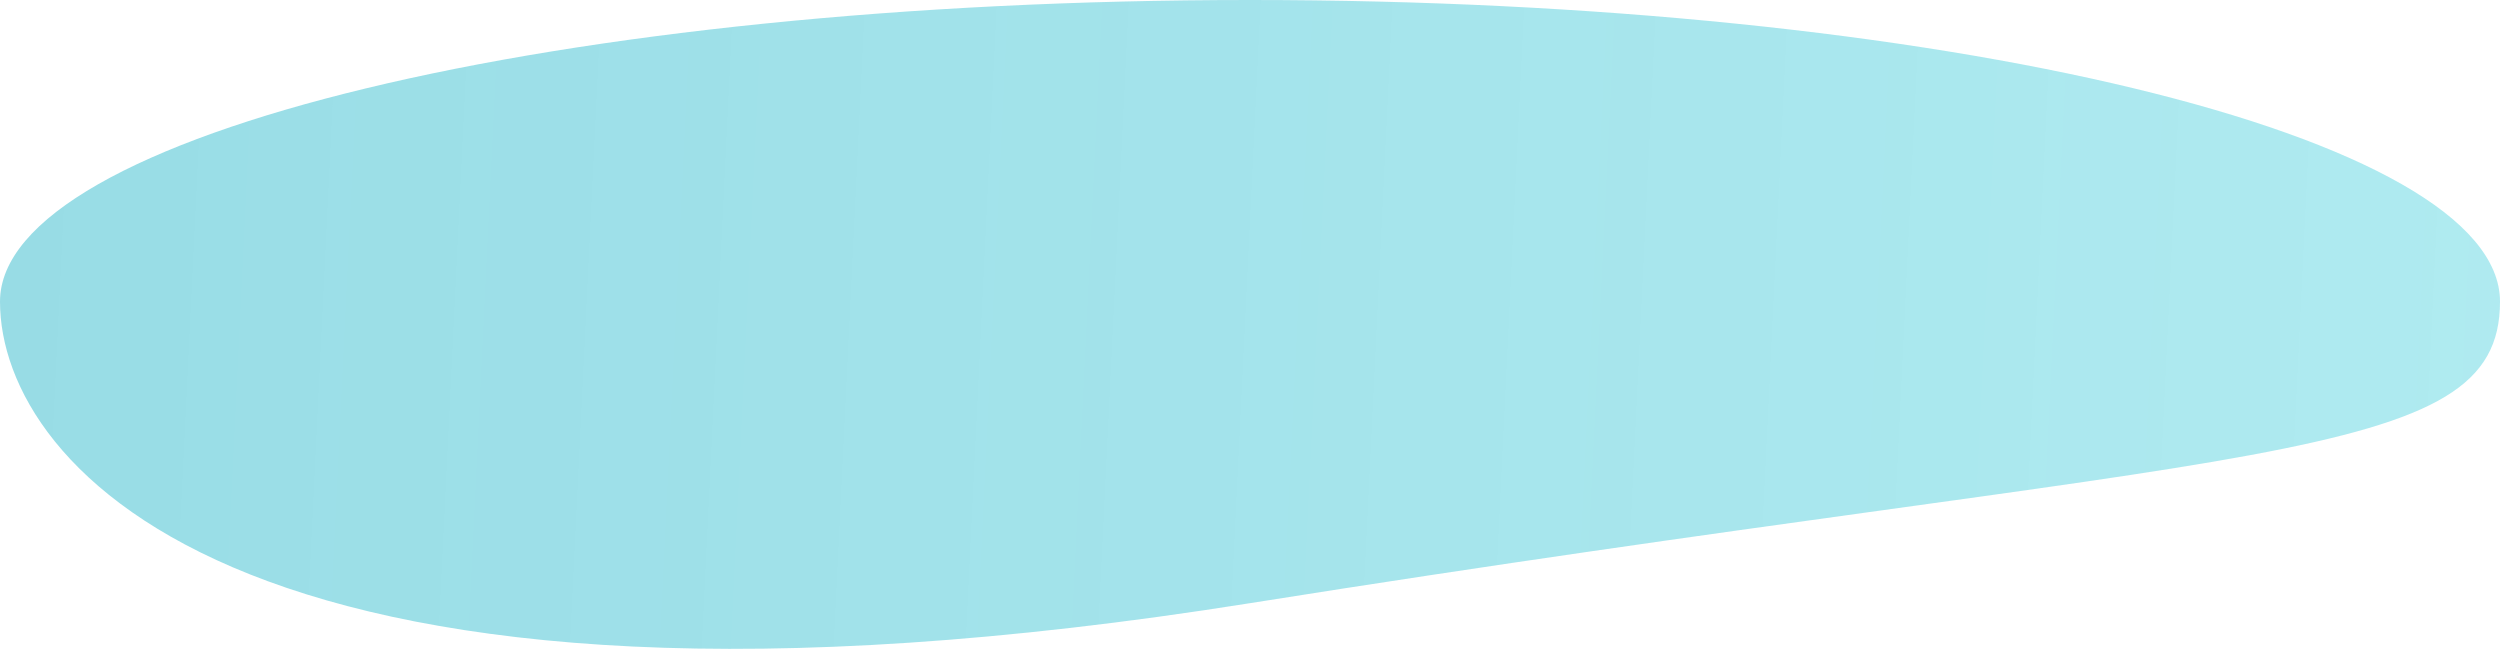
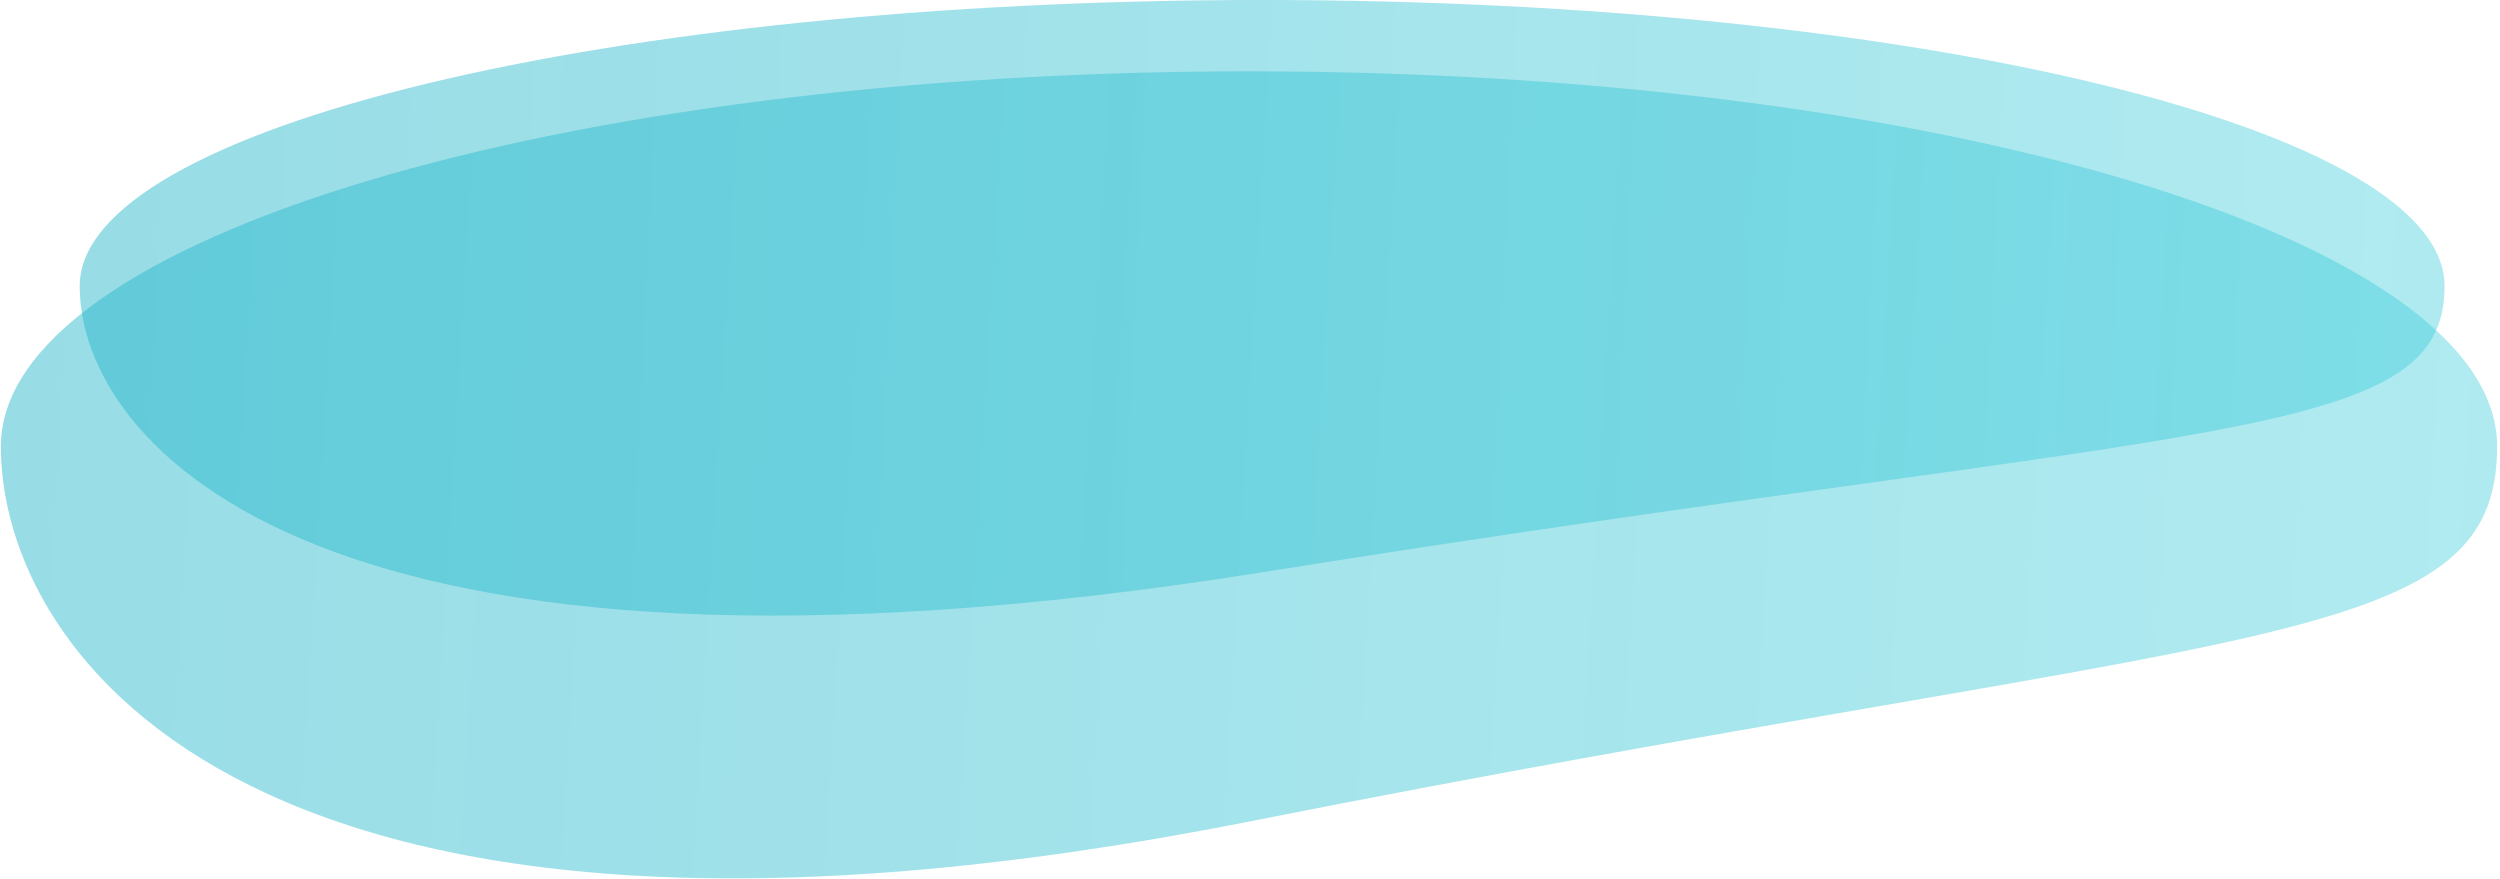
- <svg xmlns="http://www.w3.org/2000/svg" width="630px" height="164px" viewBox="0 0 630 164" version="1.1">
+ <svg xmlns="http://www.w3.org/2000/svg" width="666px" height="234px" viewBox="0 0 666 234" version="1.1">
  <defs>
-     <linearGradient x1="148.935%" y1="52.372%" x2="-40.473%" y2="50%" id="linearGradient-1">
+     <linearGradient x1="148.935%" y1="52.386%" x2="-40.473%" y2="50%" id="linearGradient-1">
+       <stop stop-color="#3ED6E2" stop-opacity="0.359" offset="0%" />
+       <stop stop-color="#1DACC2" stop-opacity="0.501" offset="100%" />
+     </linearGradient>
+     <linearGradient x1="148.935%" y1="53.68%" x2="-40.473%" y2="50%" id="linearGradient-2">
      <stop stop-color="#3ED6E2" stop-opacity="0.359" offset="0%" />
      <stop stop-color="#1DACC2" stop-opacity="0.501" offset="100%" />
    </linearGradient>
  </defs>
  <g id="Page-1" stroke="none" stroke-width="1" fill="none" fill-rule="evenodd">
-     <g id="Desktop-HD" transform="translate(-550, -597)" fill="url(#linearGradient-1)">
-       <path d="M865,749 C1116.886,708.931 1180,714.974 1180,673 C1180,631.026 1038.97,597 865,597 C691.03,597 550,631.026 550,673 C550,714.974 613.114,789.069 865,749 Z" id="Oval" />
+     <g id="Desktop-HD-Copy-3" transform="translate(-1977, -627)">
+       <g id="Group-2" transform="translate(248, 139)">
+         <g id="Home" transform="translate(1458.231, 142)">
+           <g id="Group" transform="translate(271, 346)">
+             <path d="M336,152.453 C587.886,112.264 651,118.325 651,76.227 C651,34.128 509.97,0 336,0 C162.03,0 21,34.128 21,76.227 C21,118.325 84.114,192.642 336,152.453 Z" id="Oval" fill="url(#linearGradient-1)" />
+             <path d="M332.5,218.862 C598.38,166.176 665,174.122 665,118.931 C665,63.741 516.135,19 332.5,19 C148.865,19 0,63.741 0,118.931 C0,174.122 66.62,271.549 332.5,218.862 Z" id="Oval-Copy" fill="url(#linearGradient-2)" />
+           </g>
+         </g>
+       </g>
    </g>
  </g>
</svg>
